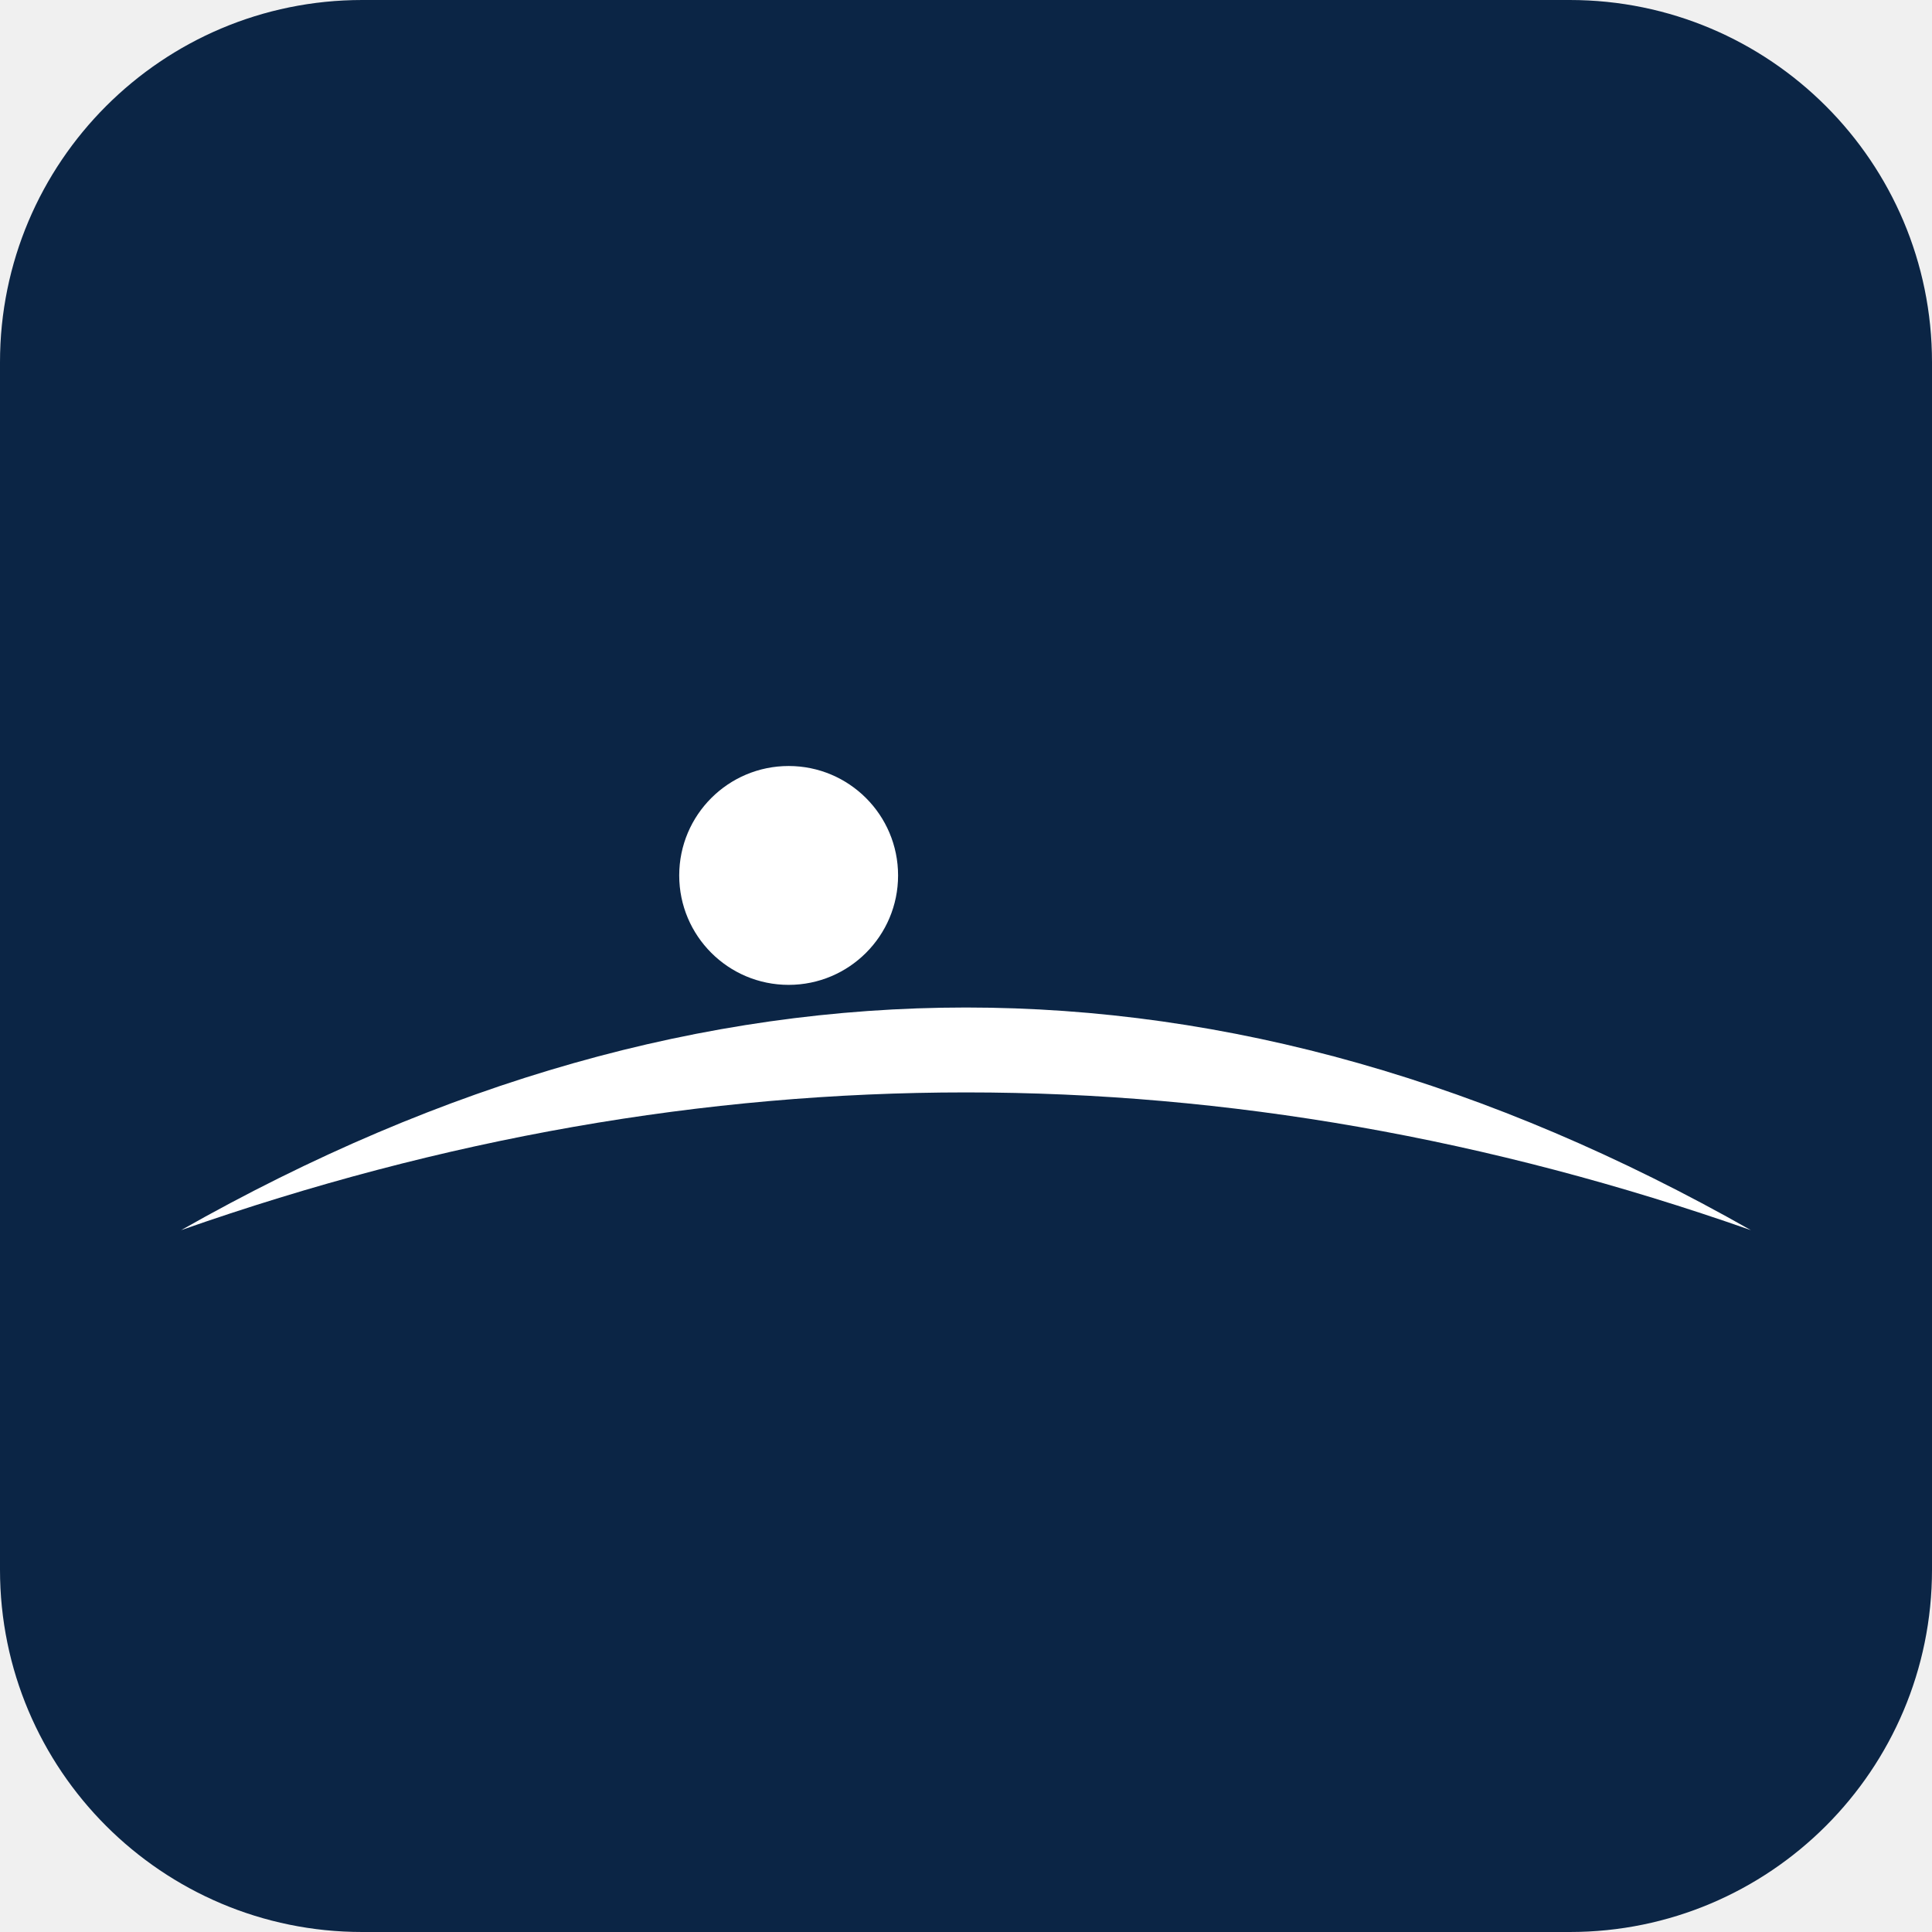
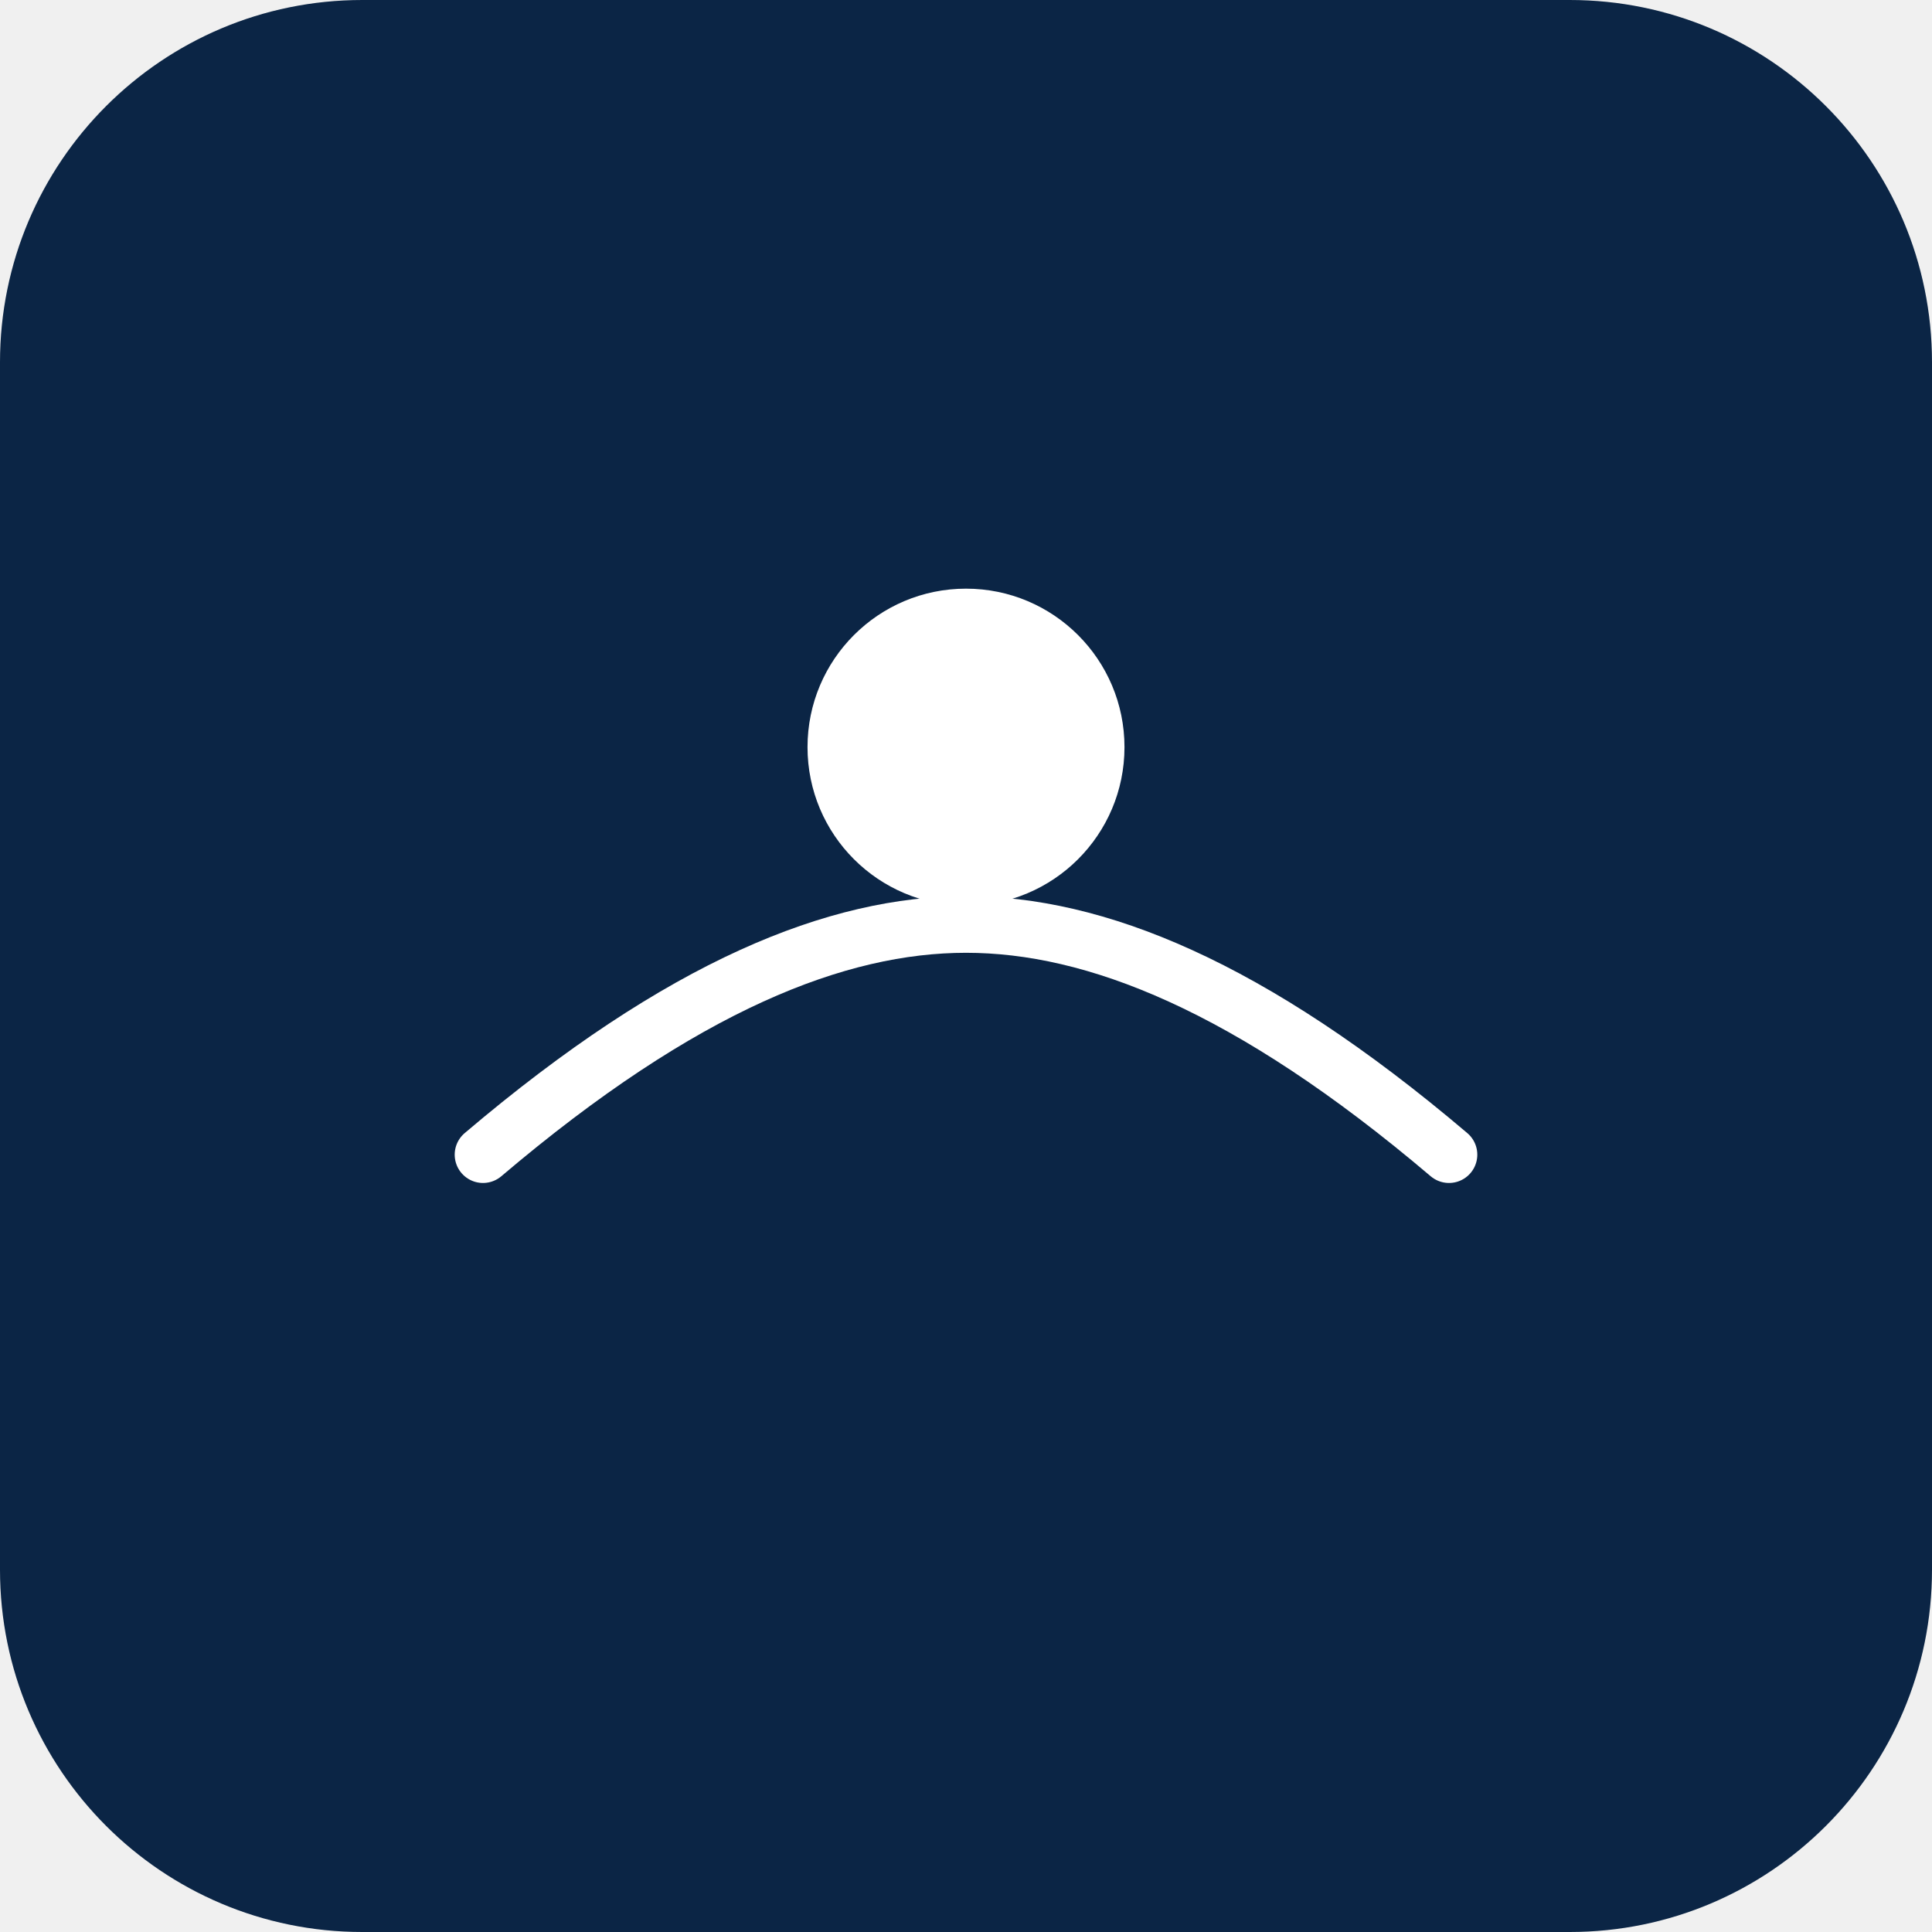
- <svg xmlns="http://www.w3.org/2000/svg" viewBox="0 0 512 512" fill="none" role="img" aria-label="BaytMiftah app icon">
+ <svg xmlns="http://www.w3.org/2000/svg" viewBox="0 0 512 512" fill="none" role="img" aria-label="BaytMiftah Workspace app icon">
  <rect width="512" height="512" rx="96" fill="#0B2545" />
-   <circle cx="209" cy="232" r="29" fill="#FFFFFF" />
-   <path d="M48 326Q256 208 464 326Q256 253 48 326Z" fill="#FFFFFF" />
+   <circle cx="256" cy="198" r="42" fill="#FFFFFF" />
+   <path d="M128 306C181 261 222 245 256 245C290 245 331 261 384 306" stroke="#FFFFFF" stroke-width="15" stroke-linecap="round" />
</svg>
